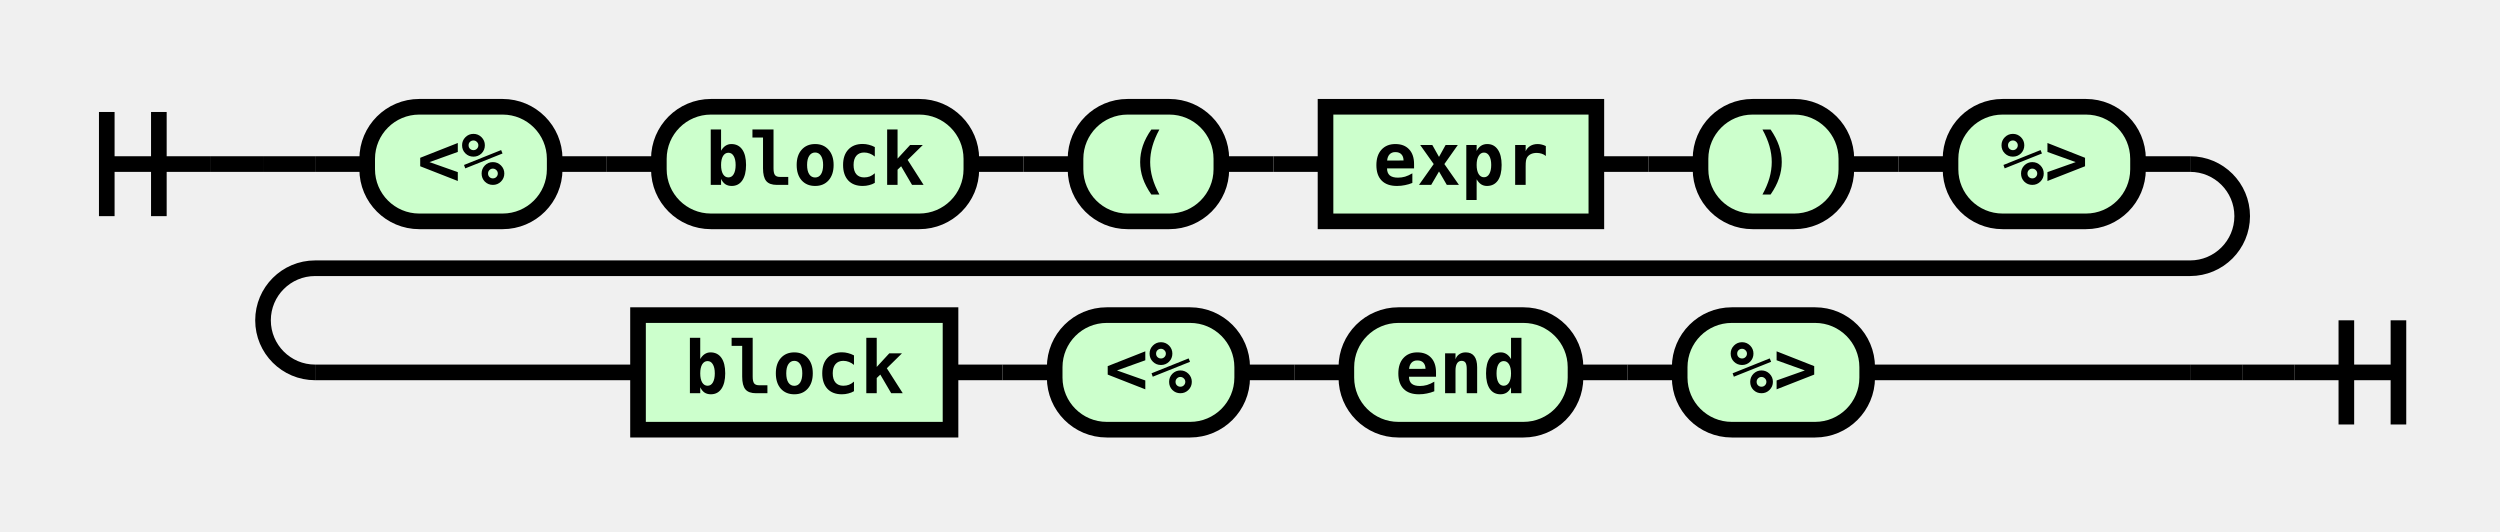
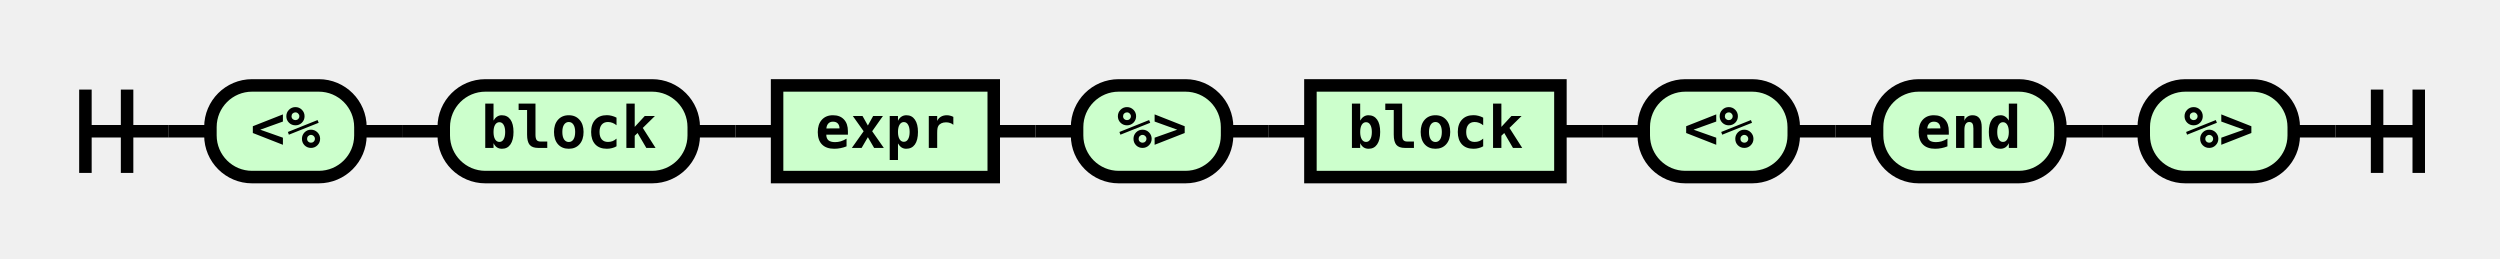
- <svg xmlns="http://www.w3.org/2000/svg" class="railroad-diagram" width="480" height="102" viewBox="0 0 480 102">
+ <svg xmlns="http://www.w3.org/2000/svg" class="railroad-diagram" width="600" height="62" viewBox="0 0 600 62">
  <g transform="translate(.5 .5)">
    <g>
      <path d="M20 21v20m10 -20v20m-10 -10h20" />
    </g>
    <path d="M40 31h10" />
    <g>
      <path d="M50 31h0" />
-       <path d="M50 31h10" />
-       <g>
-         <path d="M60 31h10" />
-         <path d="M410 31h10" />
-         <g class="terminal ">
-           <path d="M70 31h0" />
-           <path d="M106 31h0" />
-           <rect x="70" y="20" width="36" height="22" rx="10" ry="10" />
-           <text x="88" y="35">&lt;%</text>
-         </g>
-         <path d="M106 31h10" />
-         <path d="M116 31h10" />
-         <g class="terminal ">
-           <path d="M126 31h0" />
-           <path d="M186 31h0" />
-           <rect x="126" y="20" width="60" height="22" rx="10" ry="10" />
-           <text x="156" y="35">block</text>
-         </g>
-         <path d="M186 31h10" />
-         <path d="M196 31h10" />
-         <g class="terminal ">
-           <path d="M206 31h0" />
-           <path d="M234 31h0" />
-           <rect x="206" y="20" width="28" height="22" rx="10" ry="10" />
-           <text x="220" y="35">(</text>
-         </g>
-         <path d="M234 31h10" />
-         <path d="M244 31h10" />
-         <g class="non-terminal ">
-           <path d="M254 31h0" />
-           <path d="M306 31h0" />
-           <rect x="254" y="20" width="52" height="22" />
-           <text x="280" y="35">expr</text>
-         </g>
-         <path d="M306 31h10" />
-         <path d="M316 31h10" />
-         <g class="terminal ">
-           <path d="M326 31h0" />
-           <path d="M354 31h0" />
-           <rect x="326" y="20" width="28" height="22" rx="10" ry="10" />
-           <text x="340" y="35">)</text>
-         </g>
-         <path d="M354 31h10" />
-         <path d="M364 31h10" />
-         <g class="terminal ">
-           <path d="M374 31h0" />
-           <path d="M410 31h0" />
-           <rect x="374" y="20" width="36" height="22" rx="10" ry="10" />
-           <text x="392" y="35">%&gt;</text>
-         </g>
+       <path d="M550 31h0" />
+       <g class="terminal ">
+         <path d="M50 31h0" />
+         <path d="M86 31h0" />
+         <rect x="50" y="20" width="36" height="22" rx="10" ry="10" />
+         <text x="68" y="35">&lt;%</text>
      </g>
-       <path d="M420 31a10 10 0 0 1 10 10v0a10 10 0 0 1 -10 10h-360a10 10 0 0 0 -10 10v0a10 10 0 0 0 10 10" />
-       <g>
-         <path d="M60 71h62" />
-         <path d="M358 71h62" />
-         <g class="non-terminal ">
-           <path d="M122 71h0" />
-           <path d="M182 71h0" />
-           <rect x="122" y="60" width="60" height="22" />
-           <text x="152" y="75">block</text>
-         </g>
-         <path d="M182 71h10" />
-         <path d="M192 71h10" />
-         <g class="terminal ">
-           <path d="M202 71h0" />
-           <path d="M238 71h0" />
-           <rect x="202" y="60" width="36" height="22" rx="10" ry="10" />
-           <text x="220" y="75">&lt;%</text>
-         </g>
-         <path d="M238 71h10" />
-         <path d="M248 71h10" />
-         <g class="terminal ">
-           <path d="M258 71h0" />
-           <path d="M302 71h0" />
-           <rect x="258" y="60" width="44" height="22" rx="10" ry="10" />
-           <text x="280" y="75">end</text>
-         </g>
-         <path d="M302 71h10" />
-         <path d="M312 71h10" />
-         <g class="terminal ">
-           <path d="M322 71h0" />
-           <path d="M358 71h0" />
-           <rect x="322" y="60" width="36" height="22" rx="10" ry="10" />
-           <text x="340" y="75">%&gt;</text>
-         </g>
+       <path d="M86 31h10" />
+       <path d="M96 31h10" />
+       <g class="terminal ">
+         <path d="M106 31h0" />
+         <path d="M166 31h0" />
+         <rect x="106" y="20" width="60" height="22" rx="10" ry="10" />
+         <text x="136" y="35">block</text>
      </g>
-       <path d="M420 71h10" />
-       <path d="M430 71h0" />
+       <path d="M166 31h10" />
+       <path d="M176 31h10" />
+       <g class="non-terminal ">
+         <path d="M186 31h0" />
+         <path d="M238 31h0" />
+         <rect x="186" y="20" width="52" height="22" />
+         <text x="212" y="35">expr</text>
+       </g>
+       <path d="M238 31h10" />
+       <path d="M248 31h10" />
+       <g class="terminal ">
+         <path d="M258 31h0" />
+         <path d="M294 31h0" />
+         <rect x="258" y="20" width="36" height="22" rx="10" ry="10" />
+         <text x="276" y="35">%&gt;</text>
+       </g>
+       <path d="M294 31h10" />
+       <path d="M304 31h10" />
+       <g class="non-terminal ">
+         <path d="M314 31h0" />
+         <path d="M374 31h0" />
+         <rect x="314" y="20" width="60" height="22" />
+         <text x="344" y="35">block</text>
+       </g>
+       <path d="M374 31h10" />
+       <path d="M384 31h10" />
+       <g class="terminal ">
+         <path d="M394 31h0" />
+         <path d="M430 31h0" />
+         <rect x="394" y="20" width="36" height="22" rx="10" ry="10" />
+         <text x="412" y="35">&lt;%</text>
+       </g>
+       <path d="M430 31h10" />
+       <path d="M440 31h10" />
+       <g class="terminal ">
+         <path d="M450 31h0" />
+         <path d="M494 31h0" />
+         <rect x="450" y="20" width="44" height="22" rx="10" ry="10" />
+         <text x="472" y="35">end</text>
+       </g>
+       <path d="M494 31h10" />
+       <path d="M504 31h10" />
+       <g class="terminal ">
+         <path d="M514 31h0" />
+         <path d="M550 31h0" />
+         <rect x="514" y="20" width="36" height="22" rx="10" ry="10" />
+         <text x="532" y="35">%&gt;</text>
+       </g>
    </g>
-     <path d="M430 71h10" />
-     <path d="M 440 71 h 20 m -10 -10 v 20 m 10 -20 v 20" />
+     <path d="M550 31h10" />
+     <path d="M 560 31 h 20 m -10 -10 v 20 m 10 -20 v 20" />
  </g>
  <style>
	svg {
		background-color: hsl(30,20%,95%);
	}
	path {
		stroke-width: 3;
		stroke: black;
		fill: rgba(0,0,0,0);
	}
	text {
		font: bold 14px monospace;
		text-anchor: middle;
		white-space: pre;
	}
	text.diagram-text {
		font-size: 12px;
	}
	text.diagram-arrow {
		font-size: 16px;
	}
	text.label {
		text-anchor: start;
	}
	text.comment {
		font: italic 12px monospace;
	}
	g.non-terminal text {
		/*font-style: italic;*/
	}
	rect {
		stroke-width: 3;
		stroke: black;
		fill: hsl(120,100%,90%);
	}
	rect.group-box {
		stroke: gray;
		stroke-dasharray: 10 5;
		fill: none;
	}
	path.diagram-text {
		stroke-width: 3;
		stroke: black;
		fill: white;
		cursor: help;
	}
	g.diagram-text:hover path.diagram-text {
		fill: #eee;
	}</style>
</svg>
